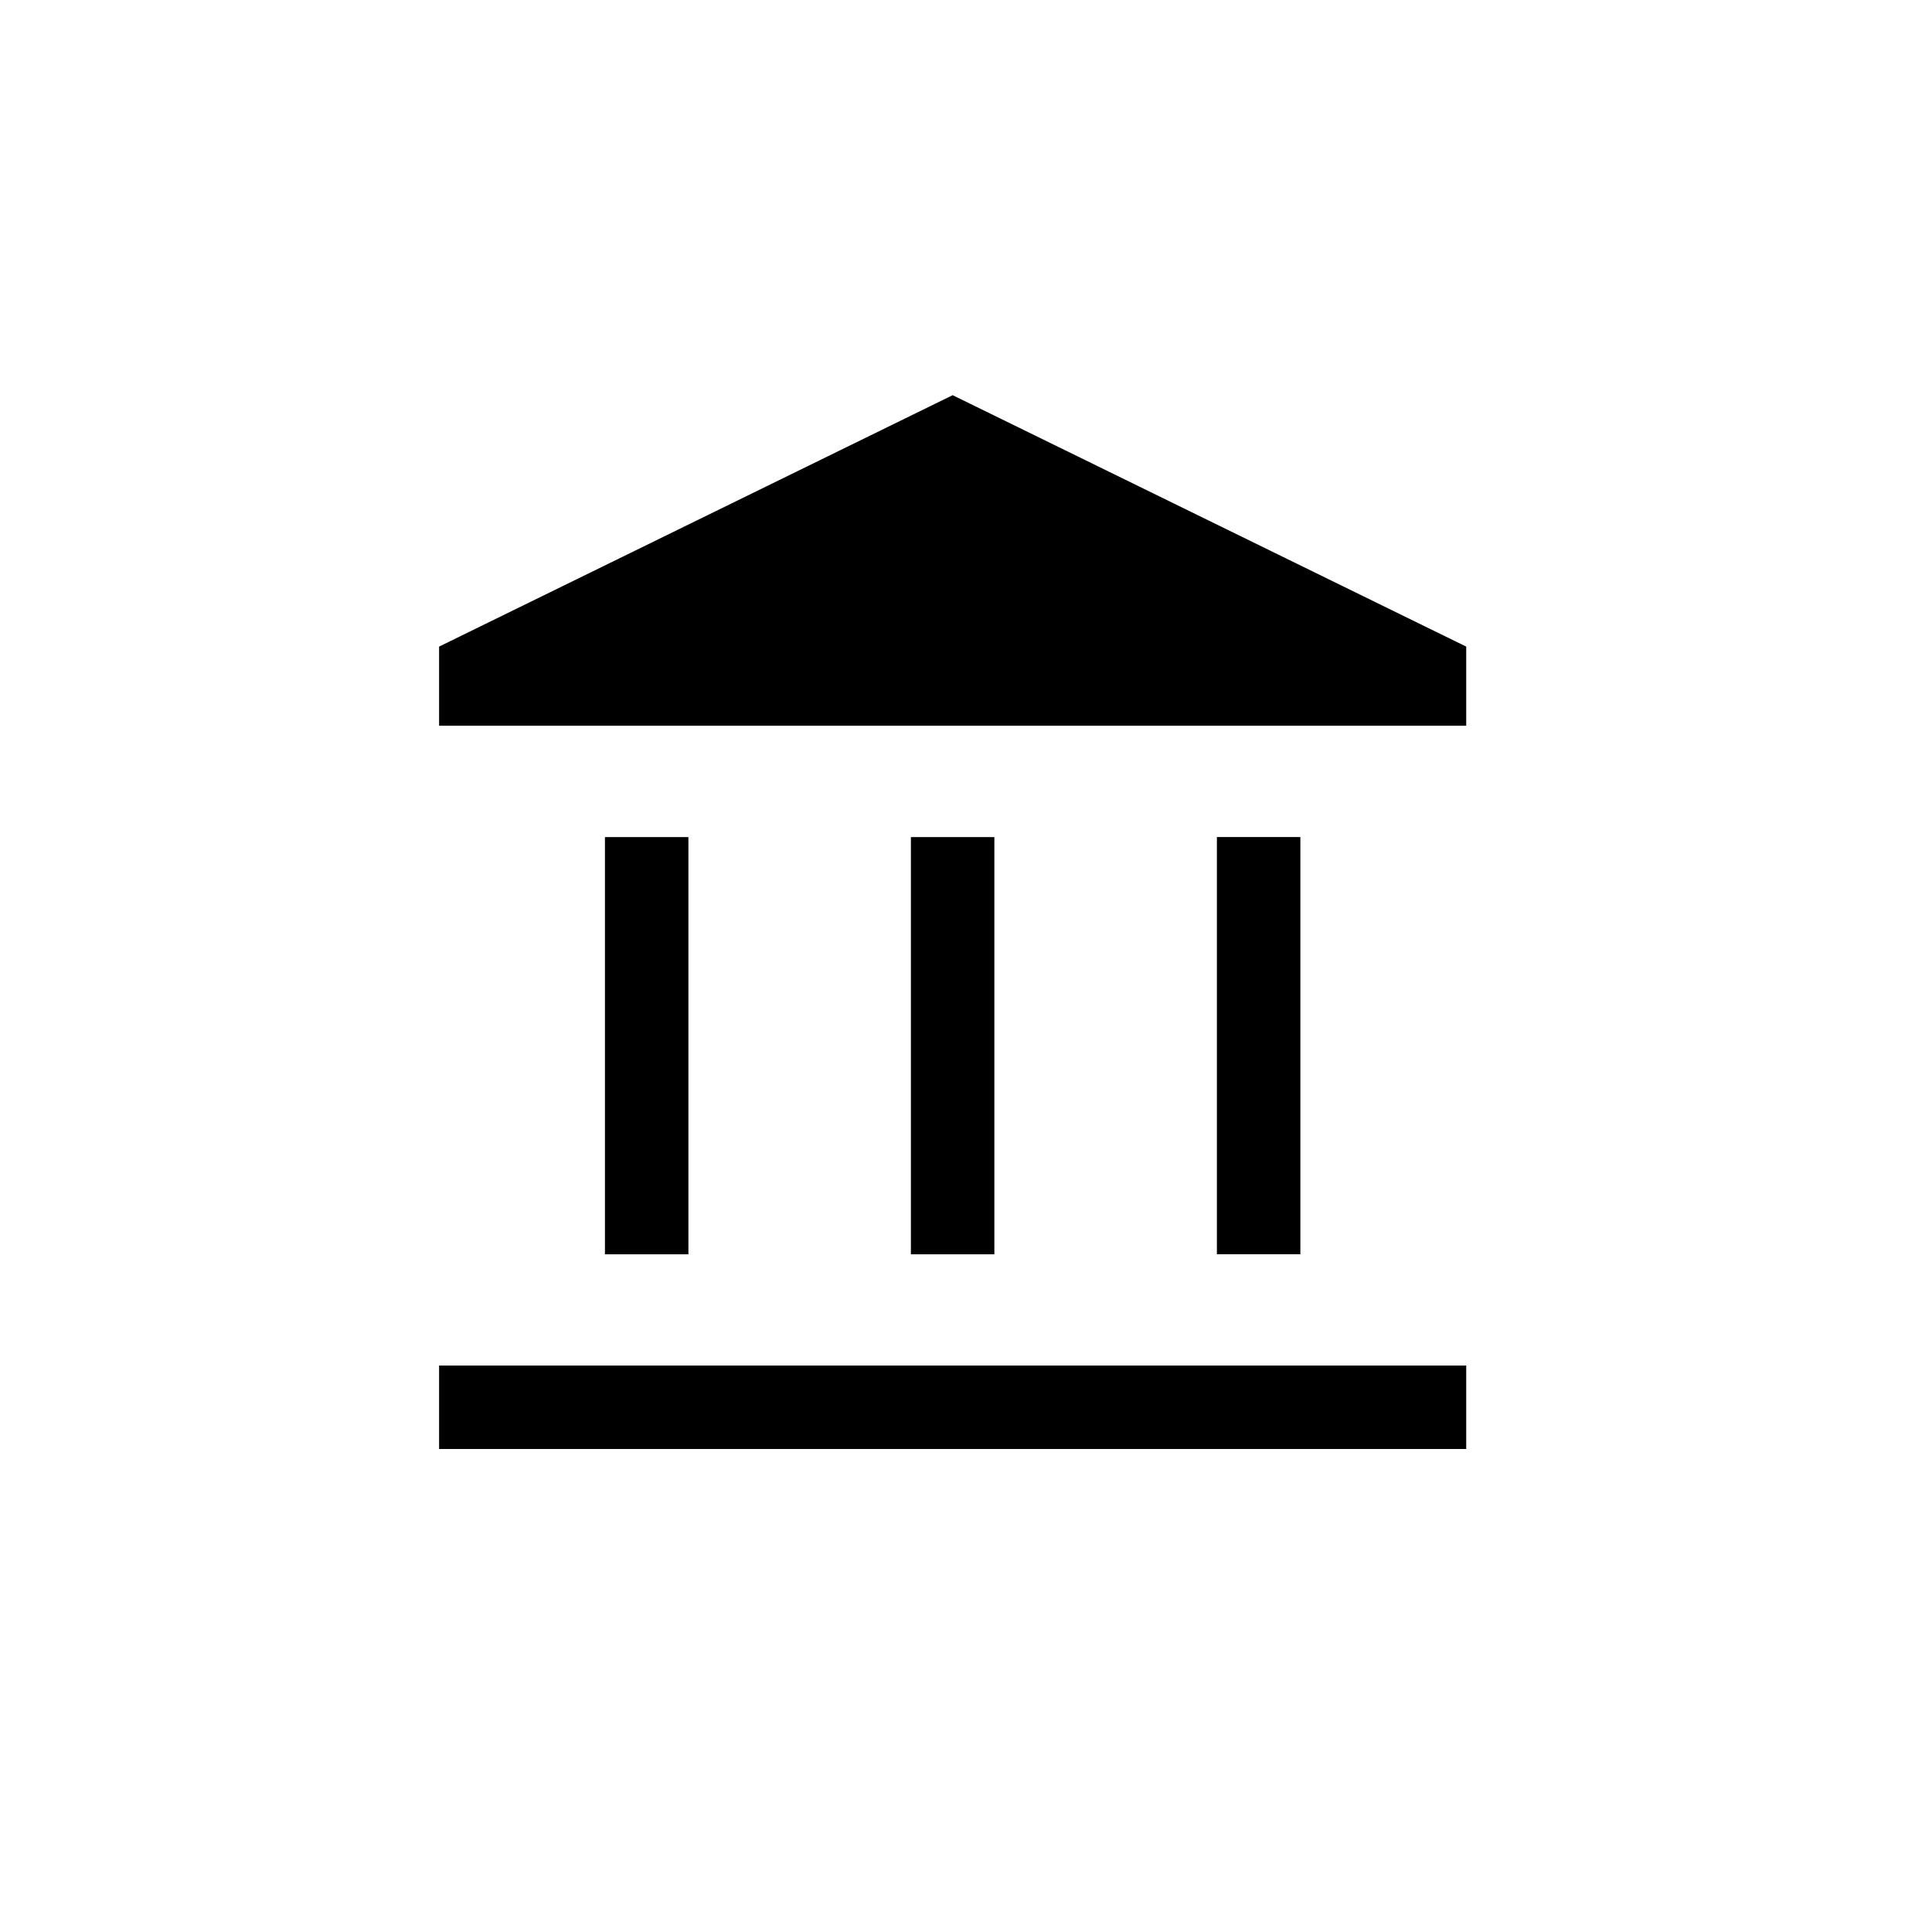
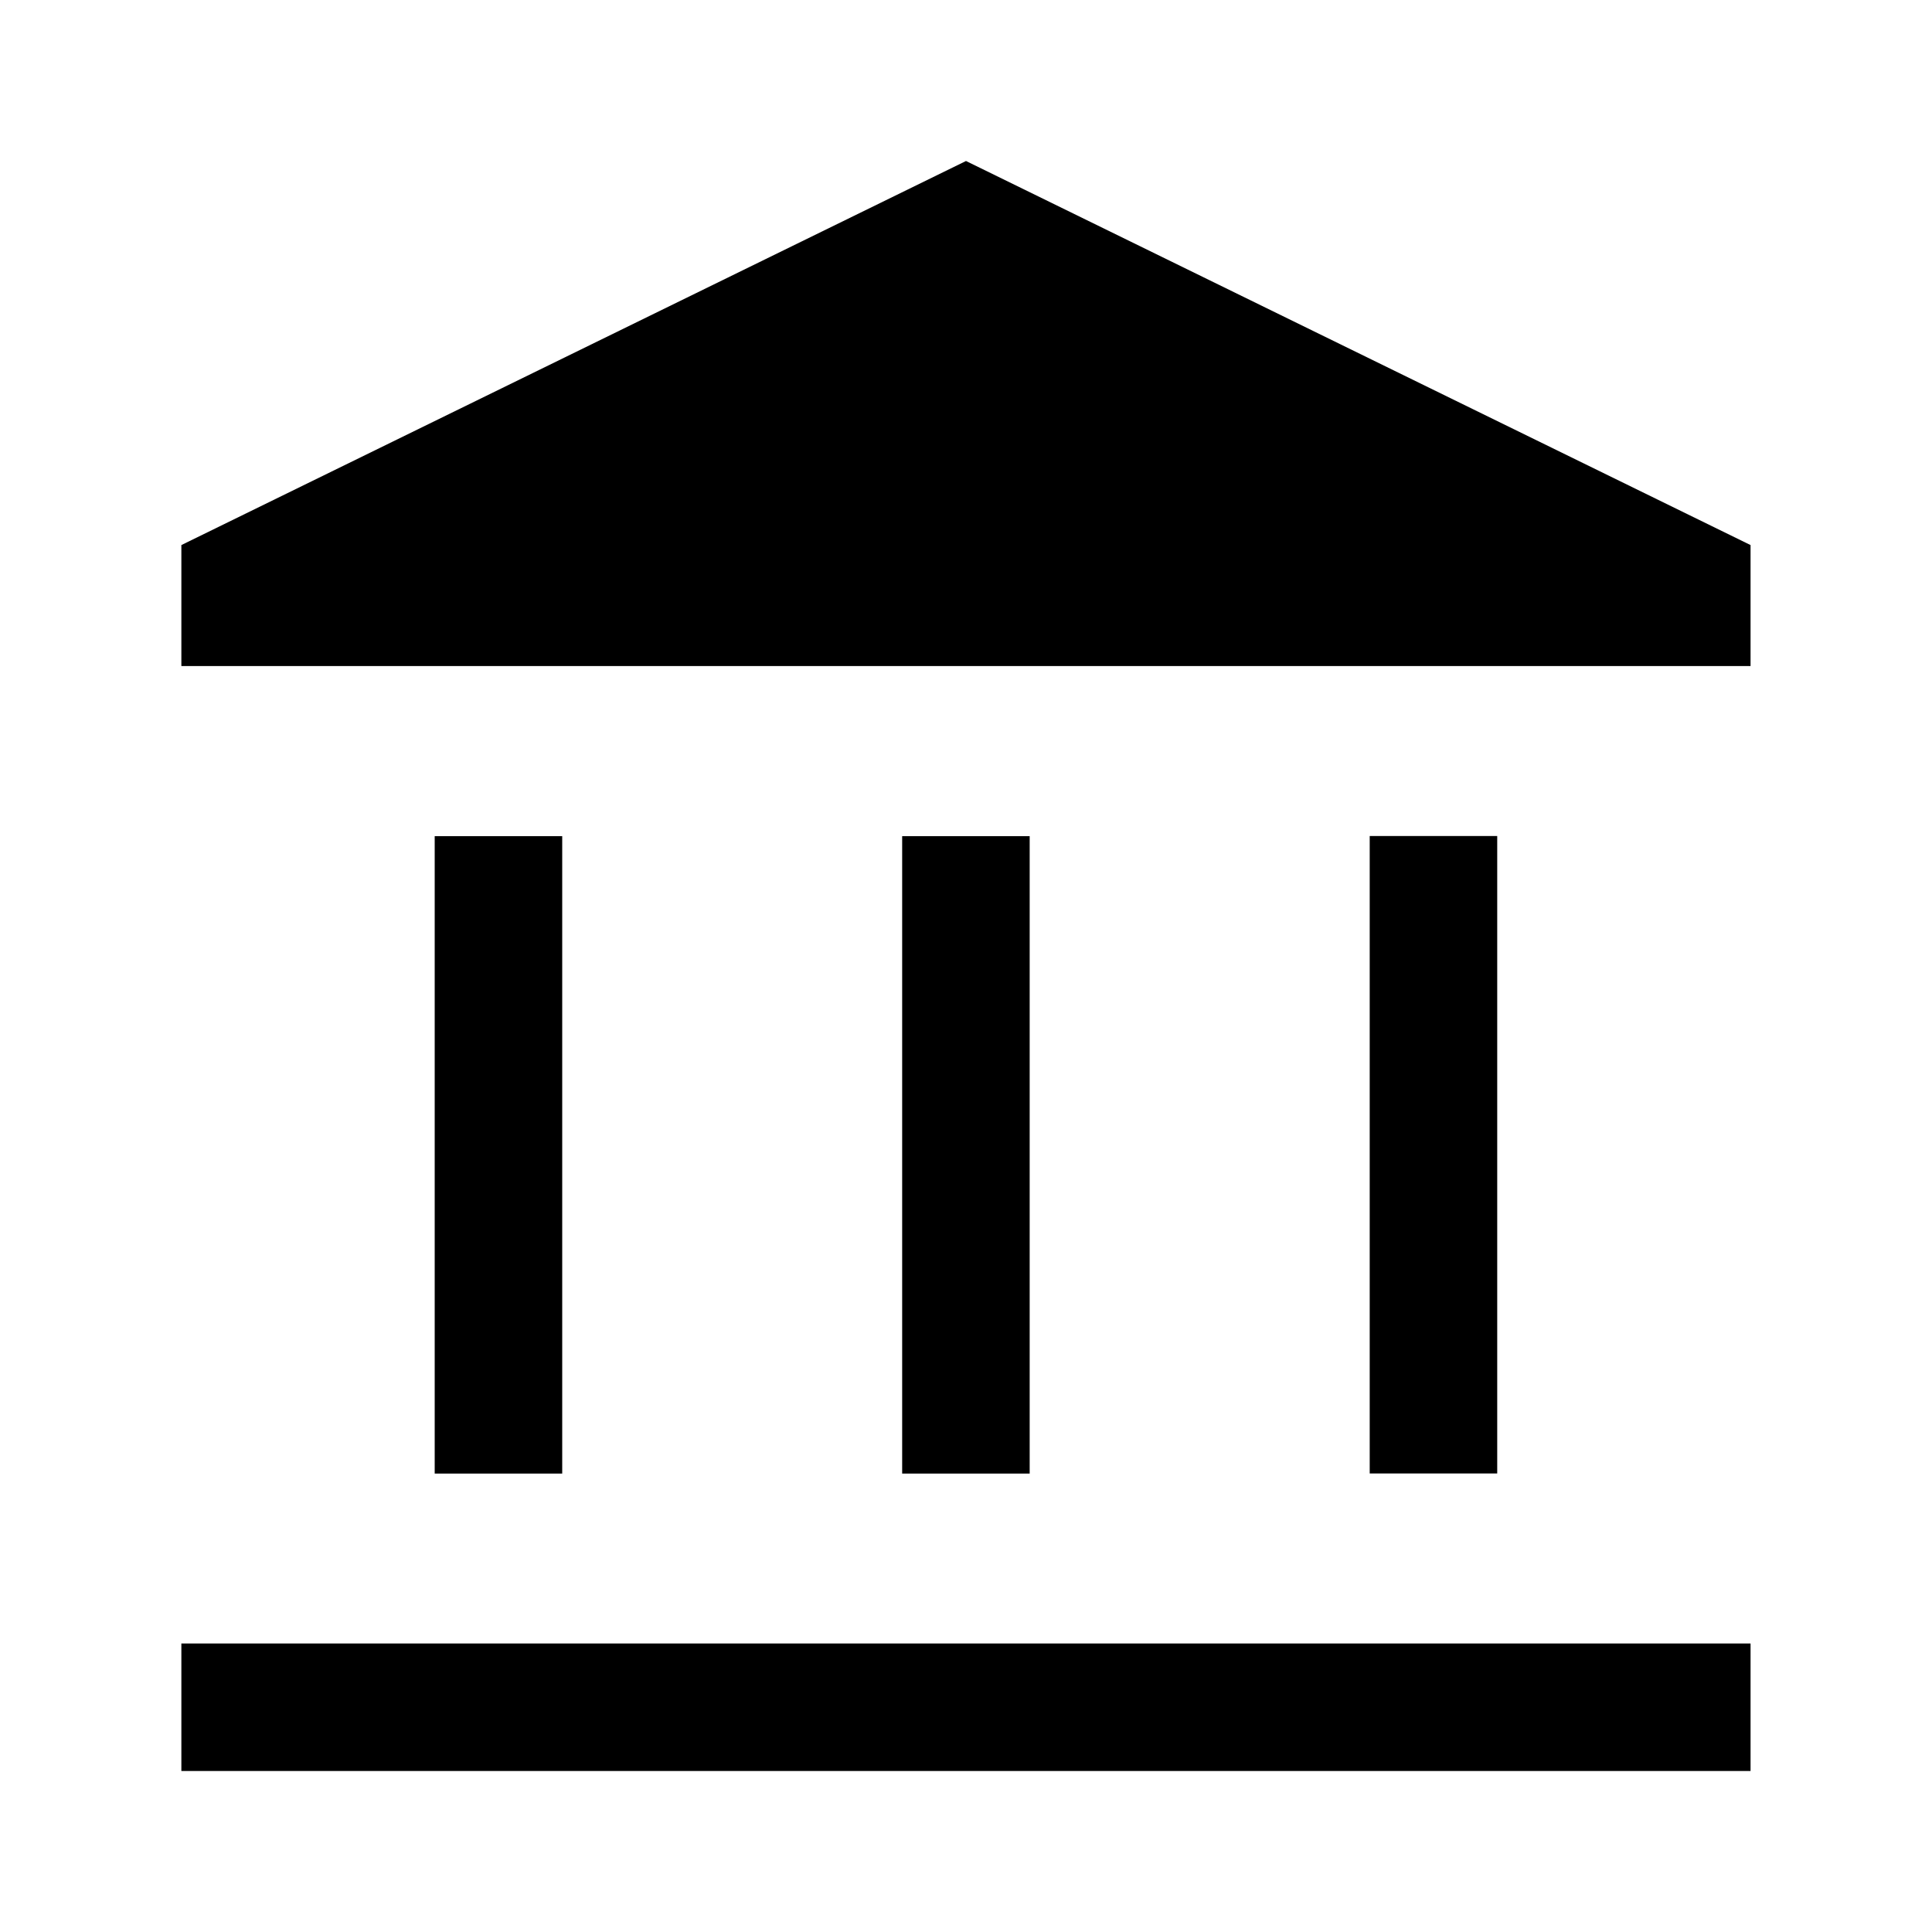
- <svg xmlns="http://www.w3.org/2000/svg" width="40" height="40" viewBox="0 0 44 44" fill="none">
-   <path d="M13.777 28.566V19.064H15.678V28.566H13.777ZM20.745 28.566V19.064H22.646V28.566H20.745ZM10 33V31.099H33.392V33H10ZM27.714 28.565V19.063H29.615V28.565H27.714ZM10 16.528V14.726L21.696 9L33.392 14.726V16.528H10Z" fill="currentColor" />
+ <svg xmlns="http://www.w3.org/2000/svg" width="24px" height="24px" viewBox="0 0 24 24" fill="none">
+   <path d="M 5.4 18.305 L 5.4 10.387 L 6.984 10.387 L 6.984 18.305 L 5.4 18.305 Z M 11.207 18.305 L 11.207 10.387 L 12.791 10.387 L 12.791 18.305 L 11.207 18.305 Z M 2.253 22 L 2.253 20.416 L 21.746 20.416 L 21.746 22 L 2.253 22 Z M 17.015 18.304 L 17.015 10.385 L 18.599 10.385 L 18.599 18.304 L 17.015 18.304 Z M 2.253 8.274 L 2.253 6.771 L 12 2 L 21.746 6.771 L 21.746 8.274 L 2.253 8.274 Z" style="fill: currentcolor;" />
</svg>
